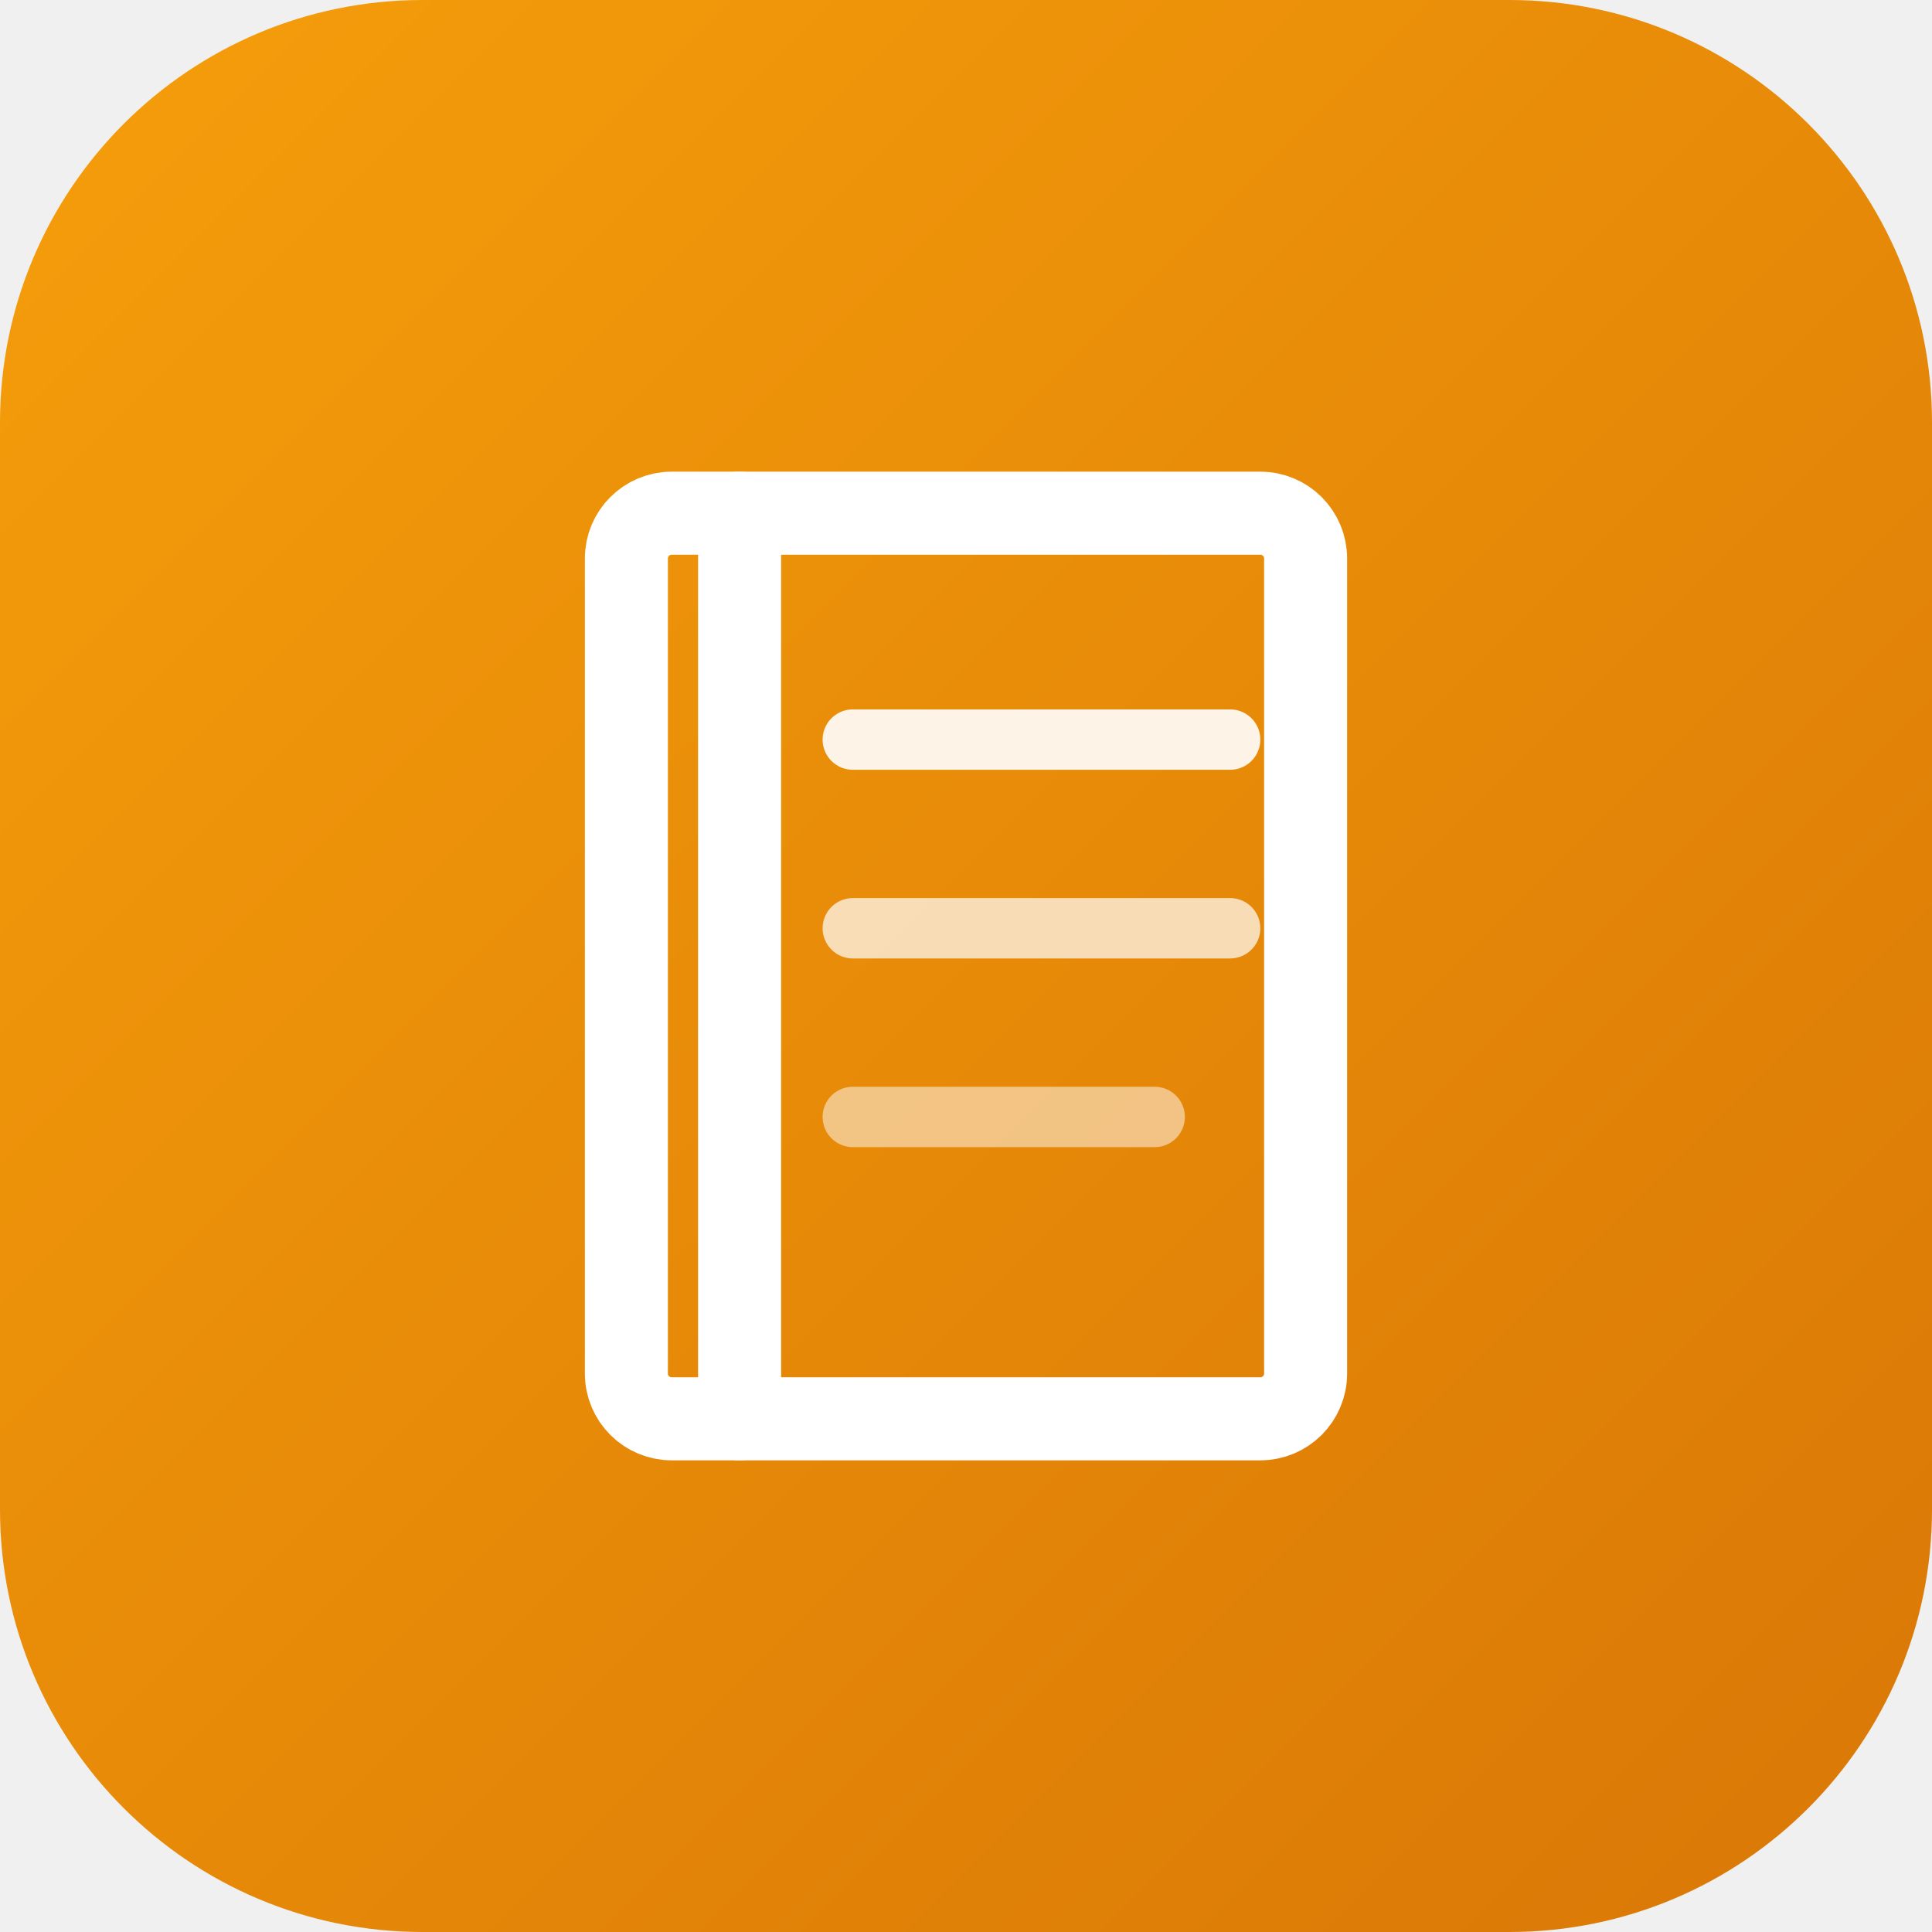
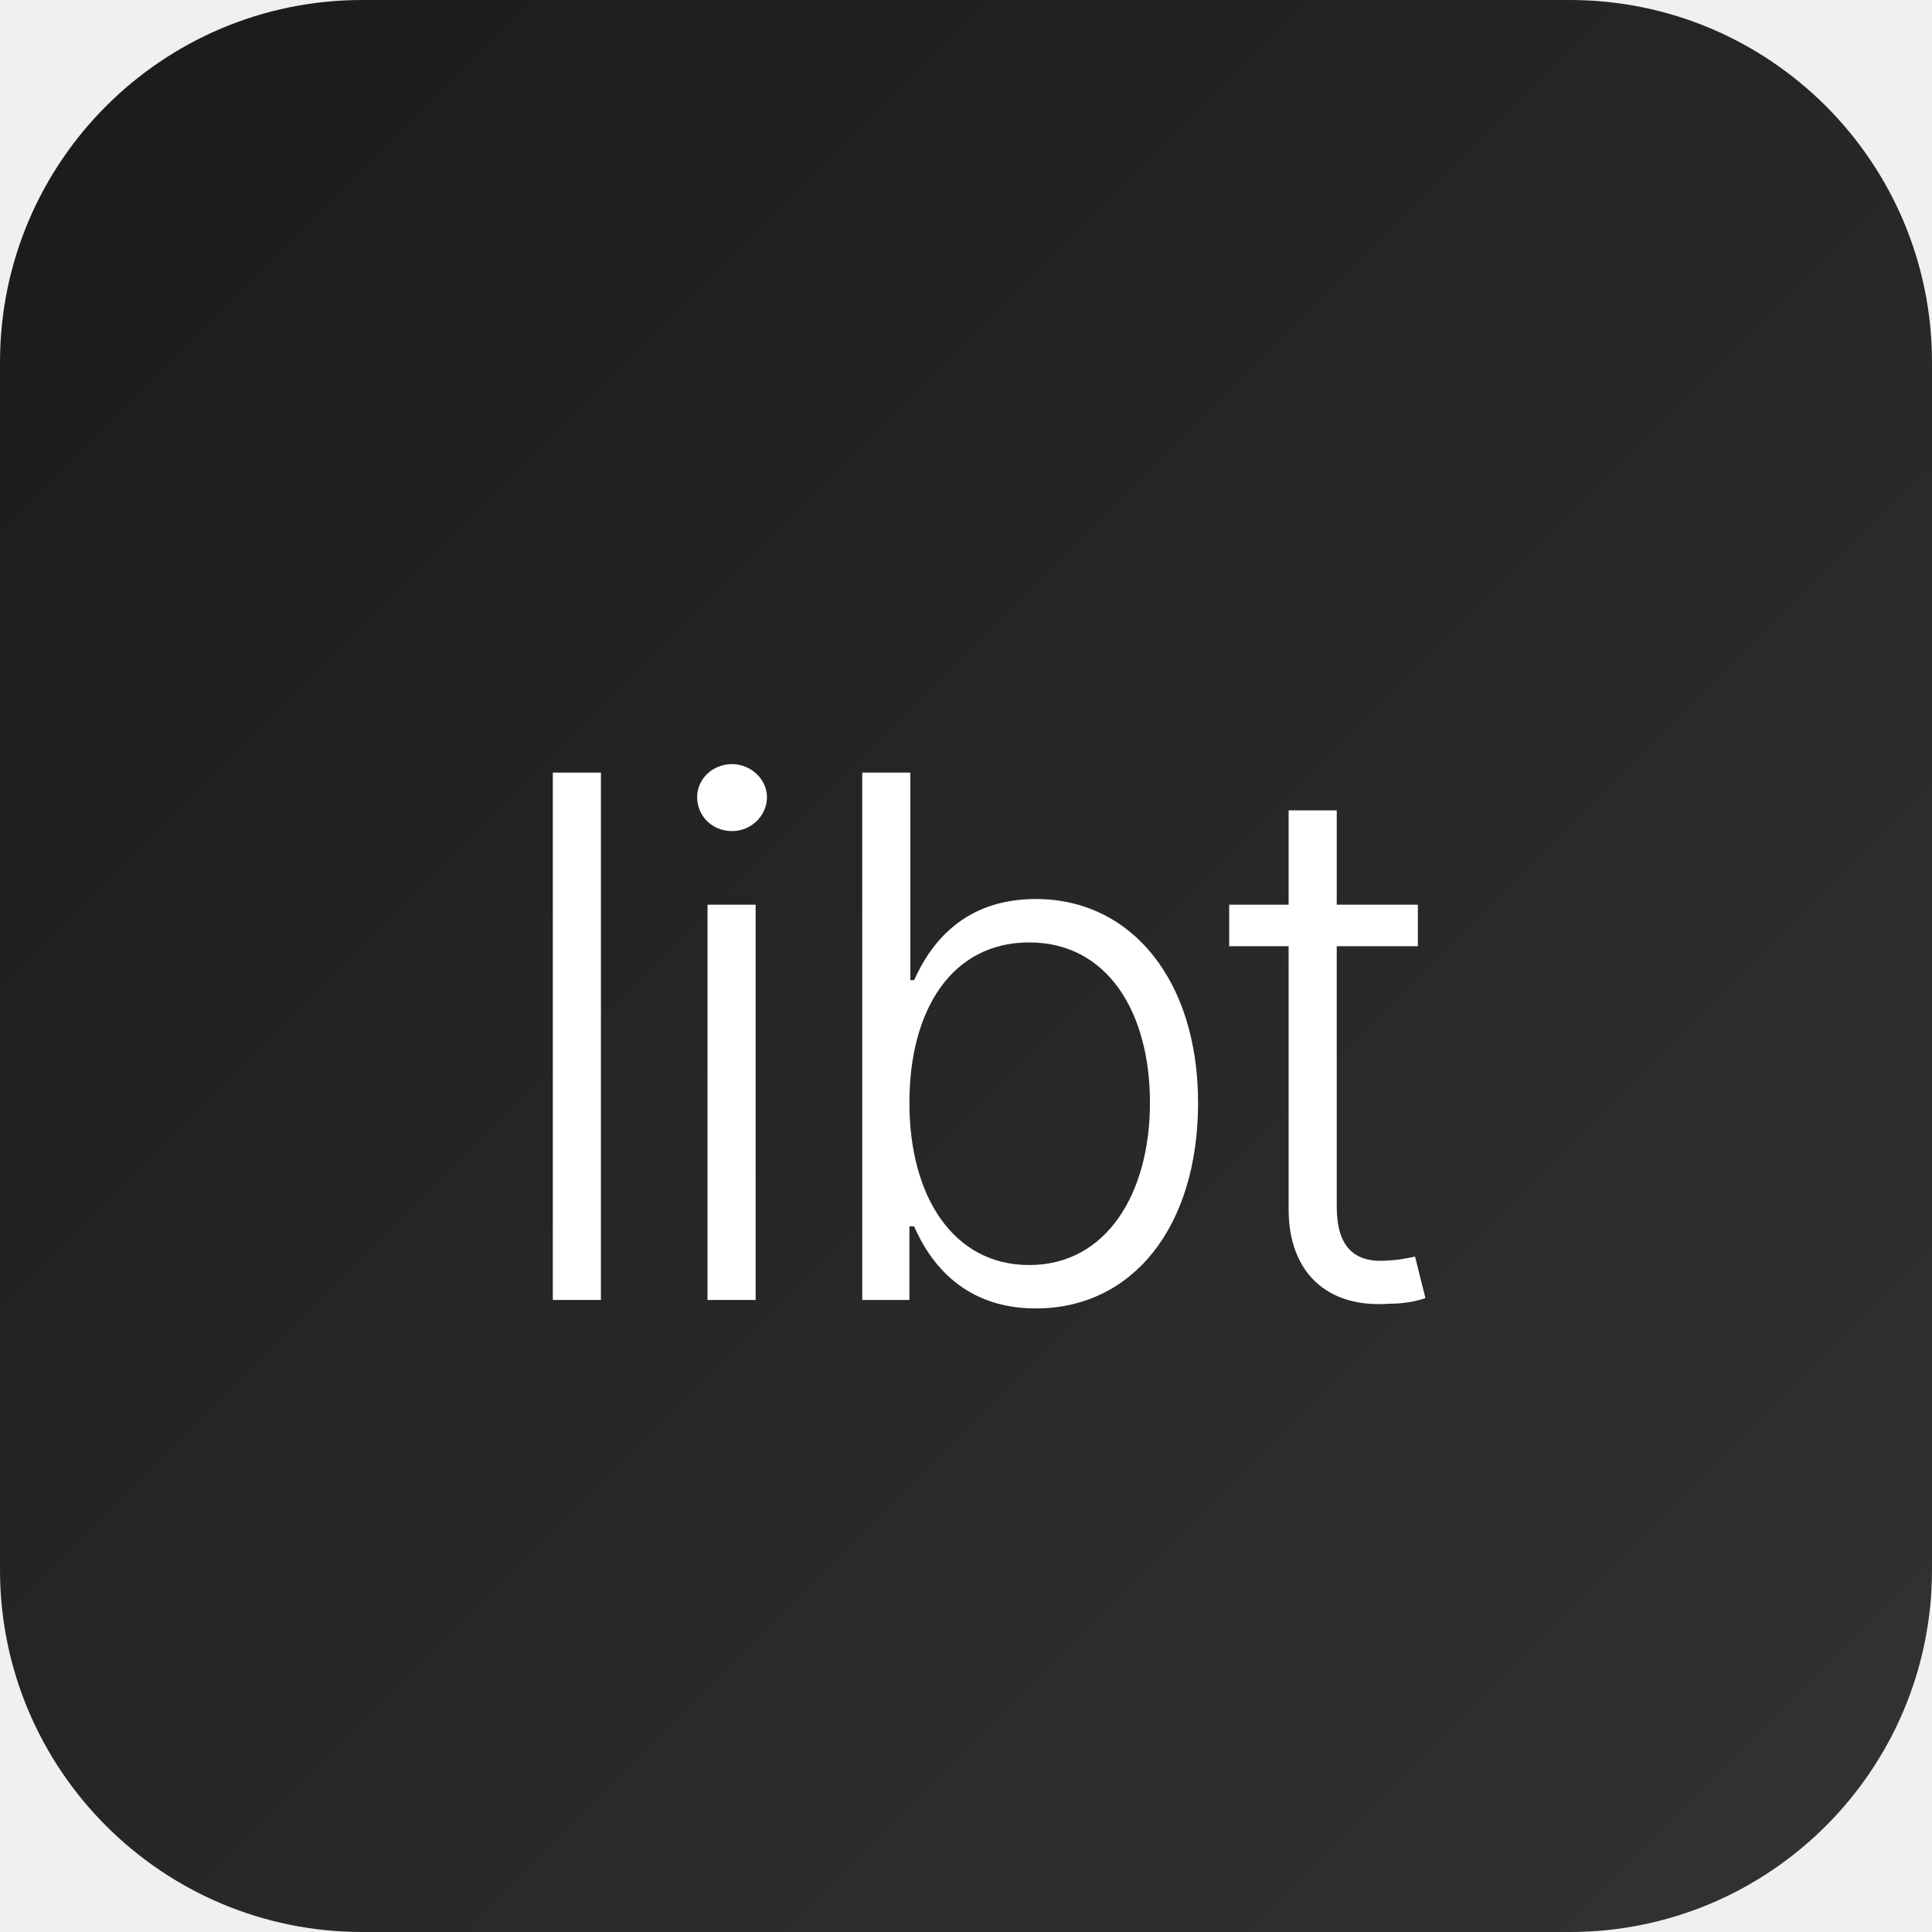
- <svg xmlns="http://www.w3.org/2000/svg" viewBox="0 0 512 512">
+ <svg xmlns="http://www.w3.org/2000/svg" width="32" height="32">
  <defs>
-     <linearGradient id="bg" x1="0%" y1="0%" x2="100%" y2="100%">
-       <stop offset="0%" stop-color="#F59E0B" />
-       <stop offset="100%" stop-color="#D97706" />
+     <linearGradient id="bg" x1="0" y1="0" x2="1" y2="1">
+       <stop offset="0%" stop-color="#1a1a1a" />
+       <stop offset="100%" stop-color="#333333" />
    </linearGradient>
  </defs>
-   <rect width="512" height="512" rx="112" fill="url(#bg)" />
-   <g transform="translate(256,256)">
-     <rect x="-90" y="-120" width="180" height="240" rx="12" fill="none" stroke="white" stroke-width="22" />
-     <line x1="-60" y1="-120" x2="-60" y2="120" stroke="white" stroke-width="22" stroke-linecap="round" />
-     <line x1="-30" y1="-60" x2="70" y2="-60" stroke="white" stroke-width="16" stroke-linecap="round" opacity="0.9" />
-     <line x1="-30" y1="-10" x2="70" y2="-10" stroke="white" stroke-width="16" stroke-linecap="round" opacity="0.7" />
-     <line x1="-30" y1="40" x2="50" y2="40" stroke="white" stroke-width="16" stroke-linecap="round" opacity="0.5" />
-   </g>
+   <rect width="32" height="32" rx="6" fill="url(#bg)" />
+   <text x="50%" y="54%" text-anchor="middle" dominant-baseline="middle" font-family="-apple-system, BlinkMacSystemFont, sans-serif" font-size="12" font-weight="300" letter-spacing="-0.02em" fill="white">libt</text>
</svg>
